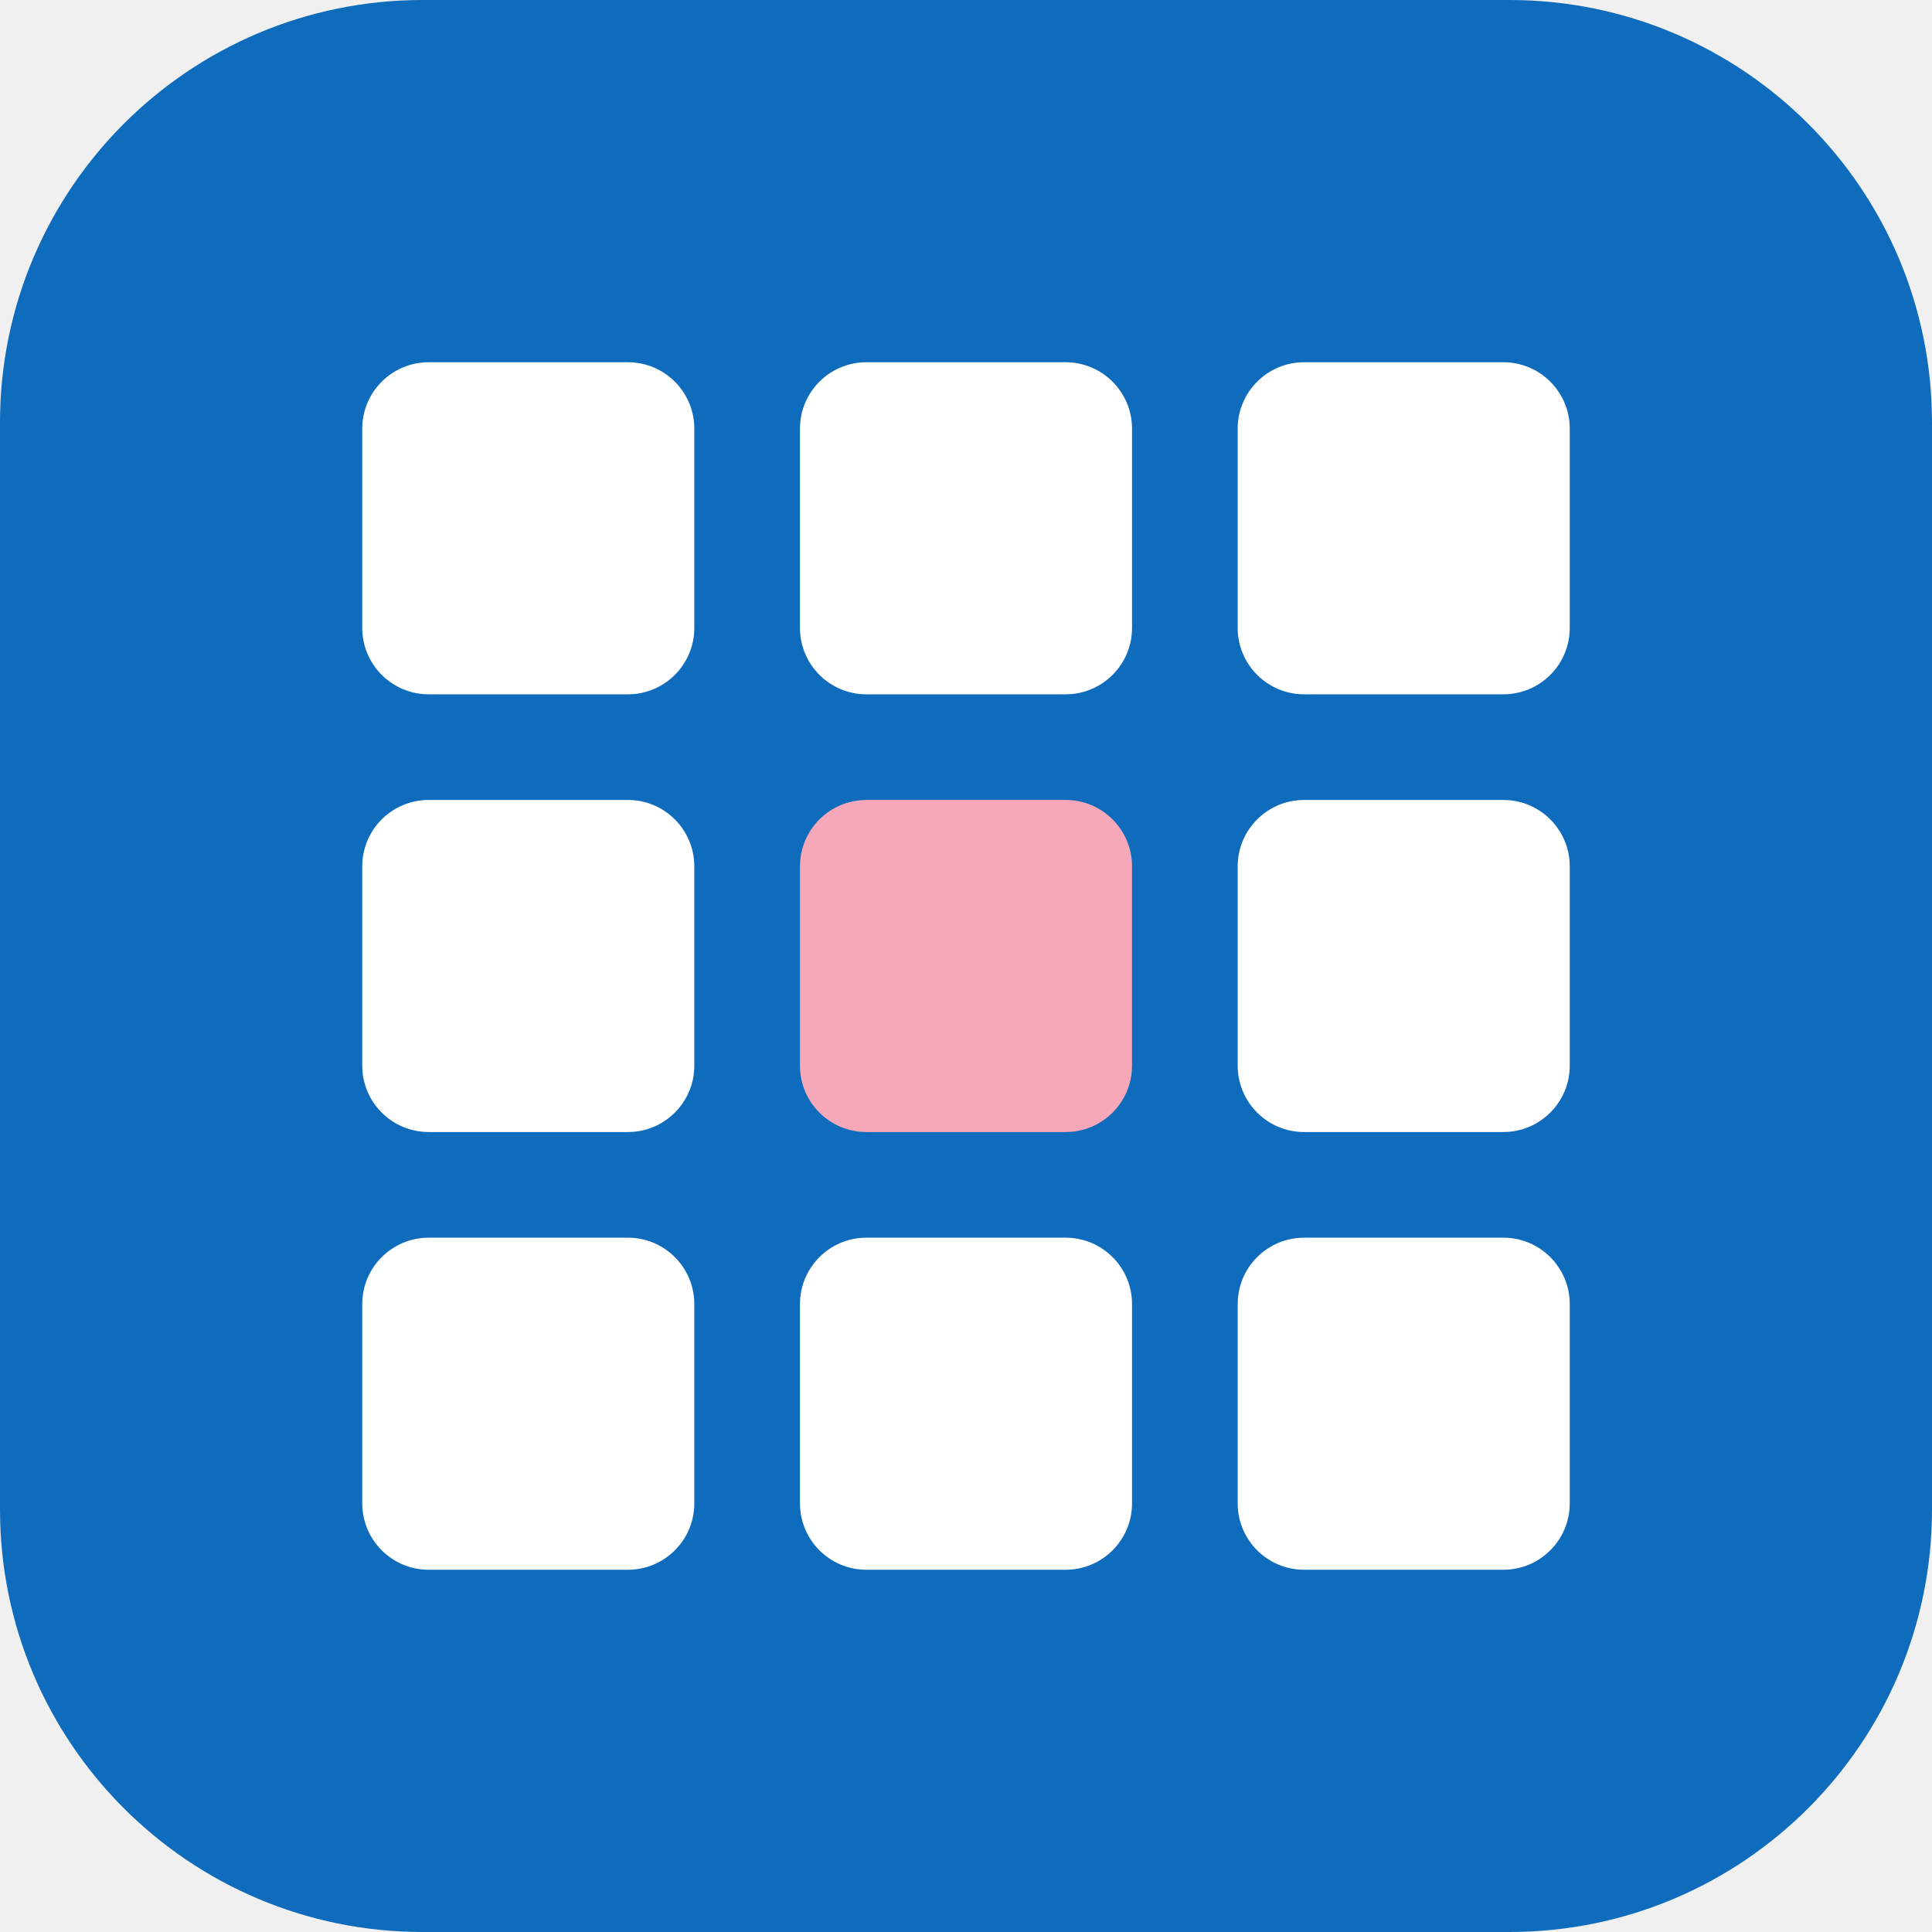
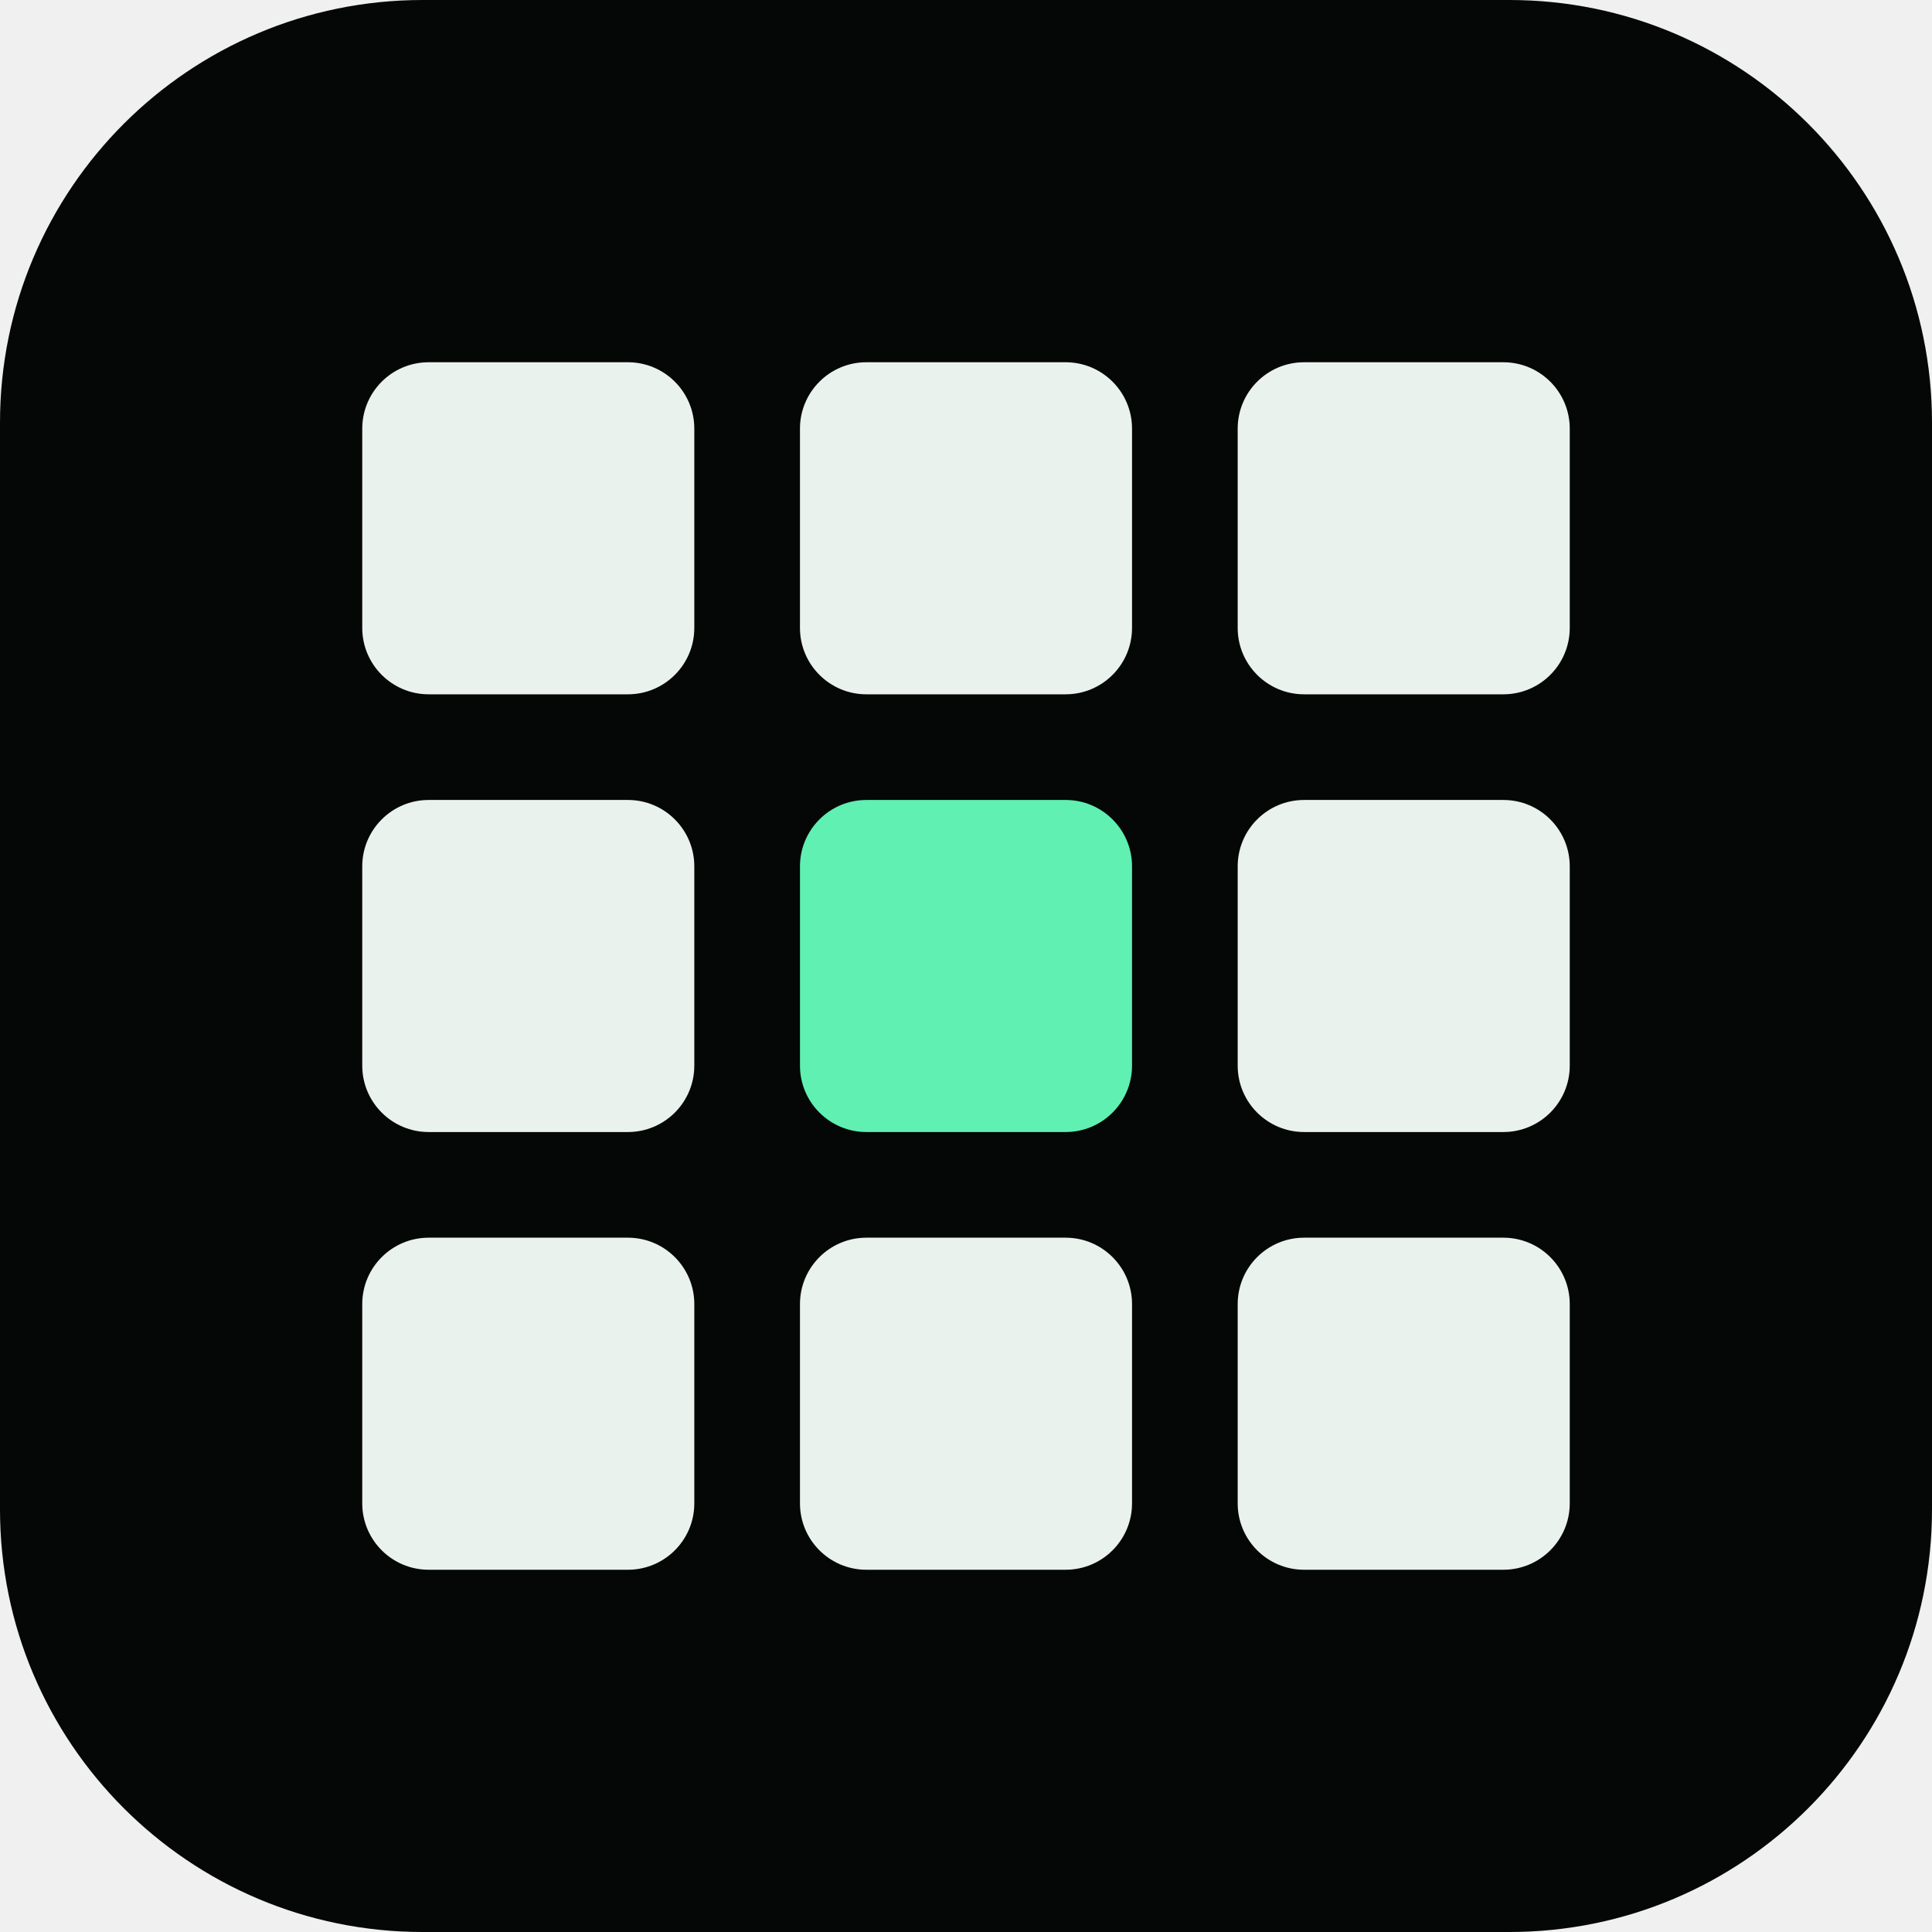
<svg xmlns="http://www.w3.org/2000/svg" viewBox="0 0 32 32">
-   <rect width="32" height="32" rx="7" fill="#0f6cbd" />
-   <g fill="#fff">
+   <rect width="32" height="32" rx="7" fill="#050706" />
+   <g fill="#E9F2ED">
    <rect x="6" y="6" width="5.5" height="5.5" rx="1.1" />
    <rect x="13.25" y="6" width="5.5" height="5.5" rx="1.1" />
    <rect x="20.5" y="6" width="5.5" height="5.5" rx="1.1" />
    <rect x="6" y="13.25" width="5.5" height="5.5" rx="1.1" />
    <rect x="20.5" y="13.25" width="5.5" height="5.5" rx="1.1" />
    <rect x="6" y="20.5" width="5.5" height="5.5" rx="1.1" />
    <rect x="13.25" y="20.5" width="5.5" height="5.5" rx="1.1" />
    <rect x="20.5" y="20.5" width="5.5" height="5.5" rx="1.1" />
  </g>
-   <rect x="13.25" y="13.25" width="5.5" height="5.5" rx="1.1" fill="#F7A8B8" />
+   <rect x="13.25" y="13.25" width="5.5" height="5.5" rx="1.1" fill="#5FF0B2" />
</svg>
